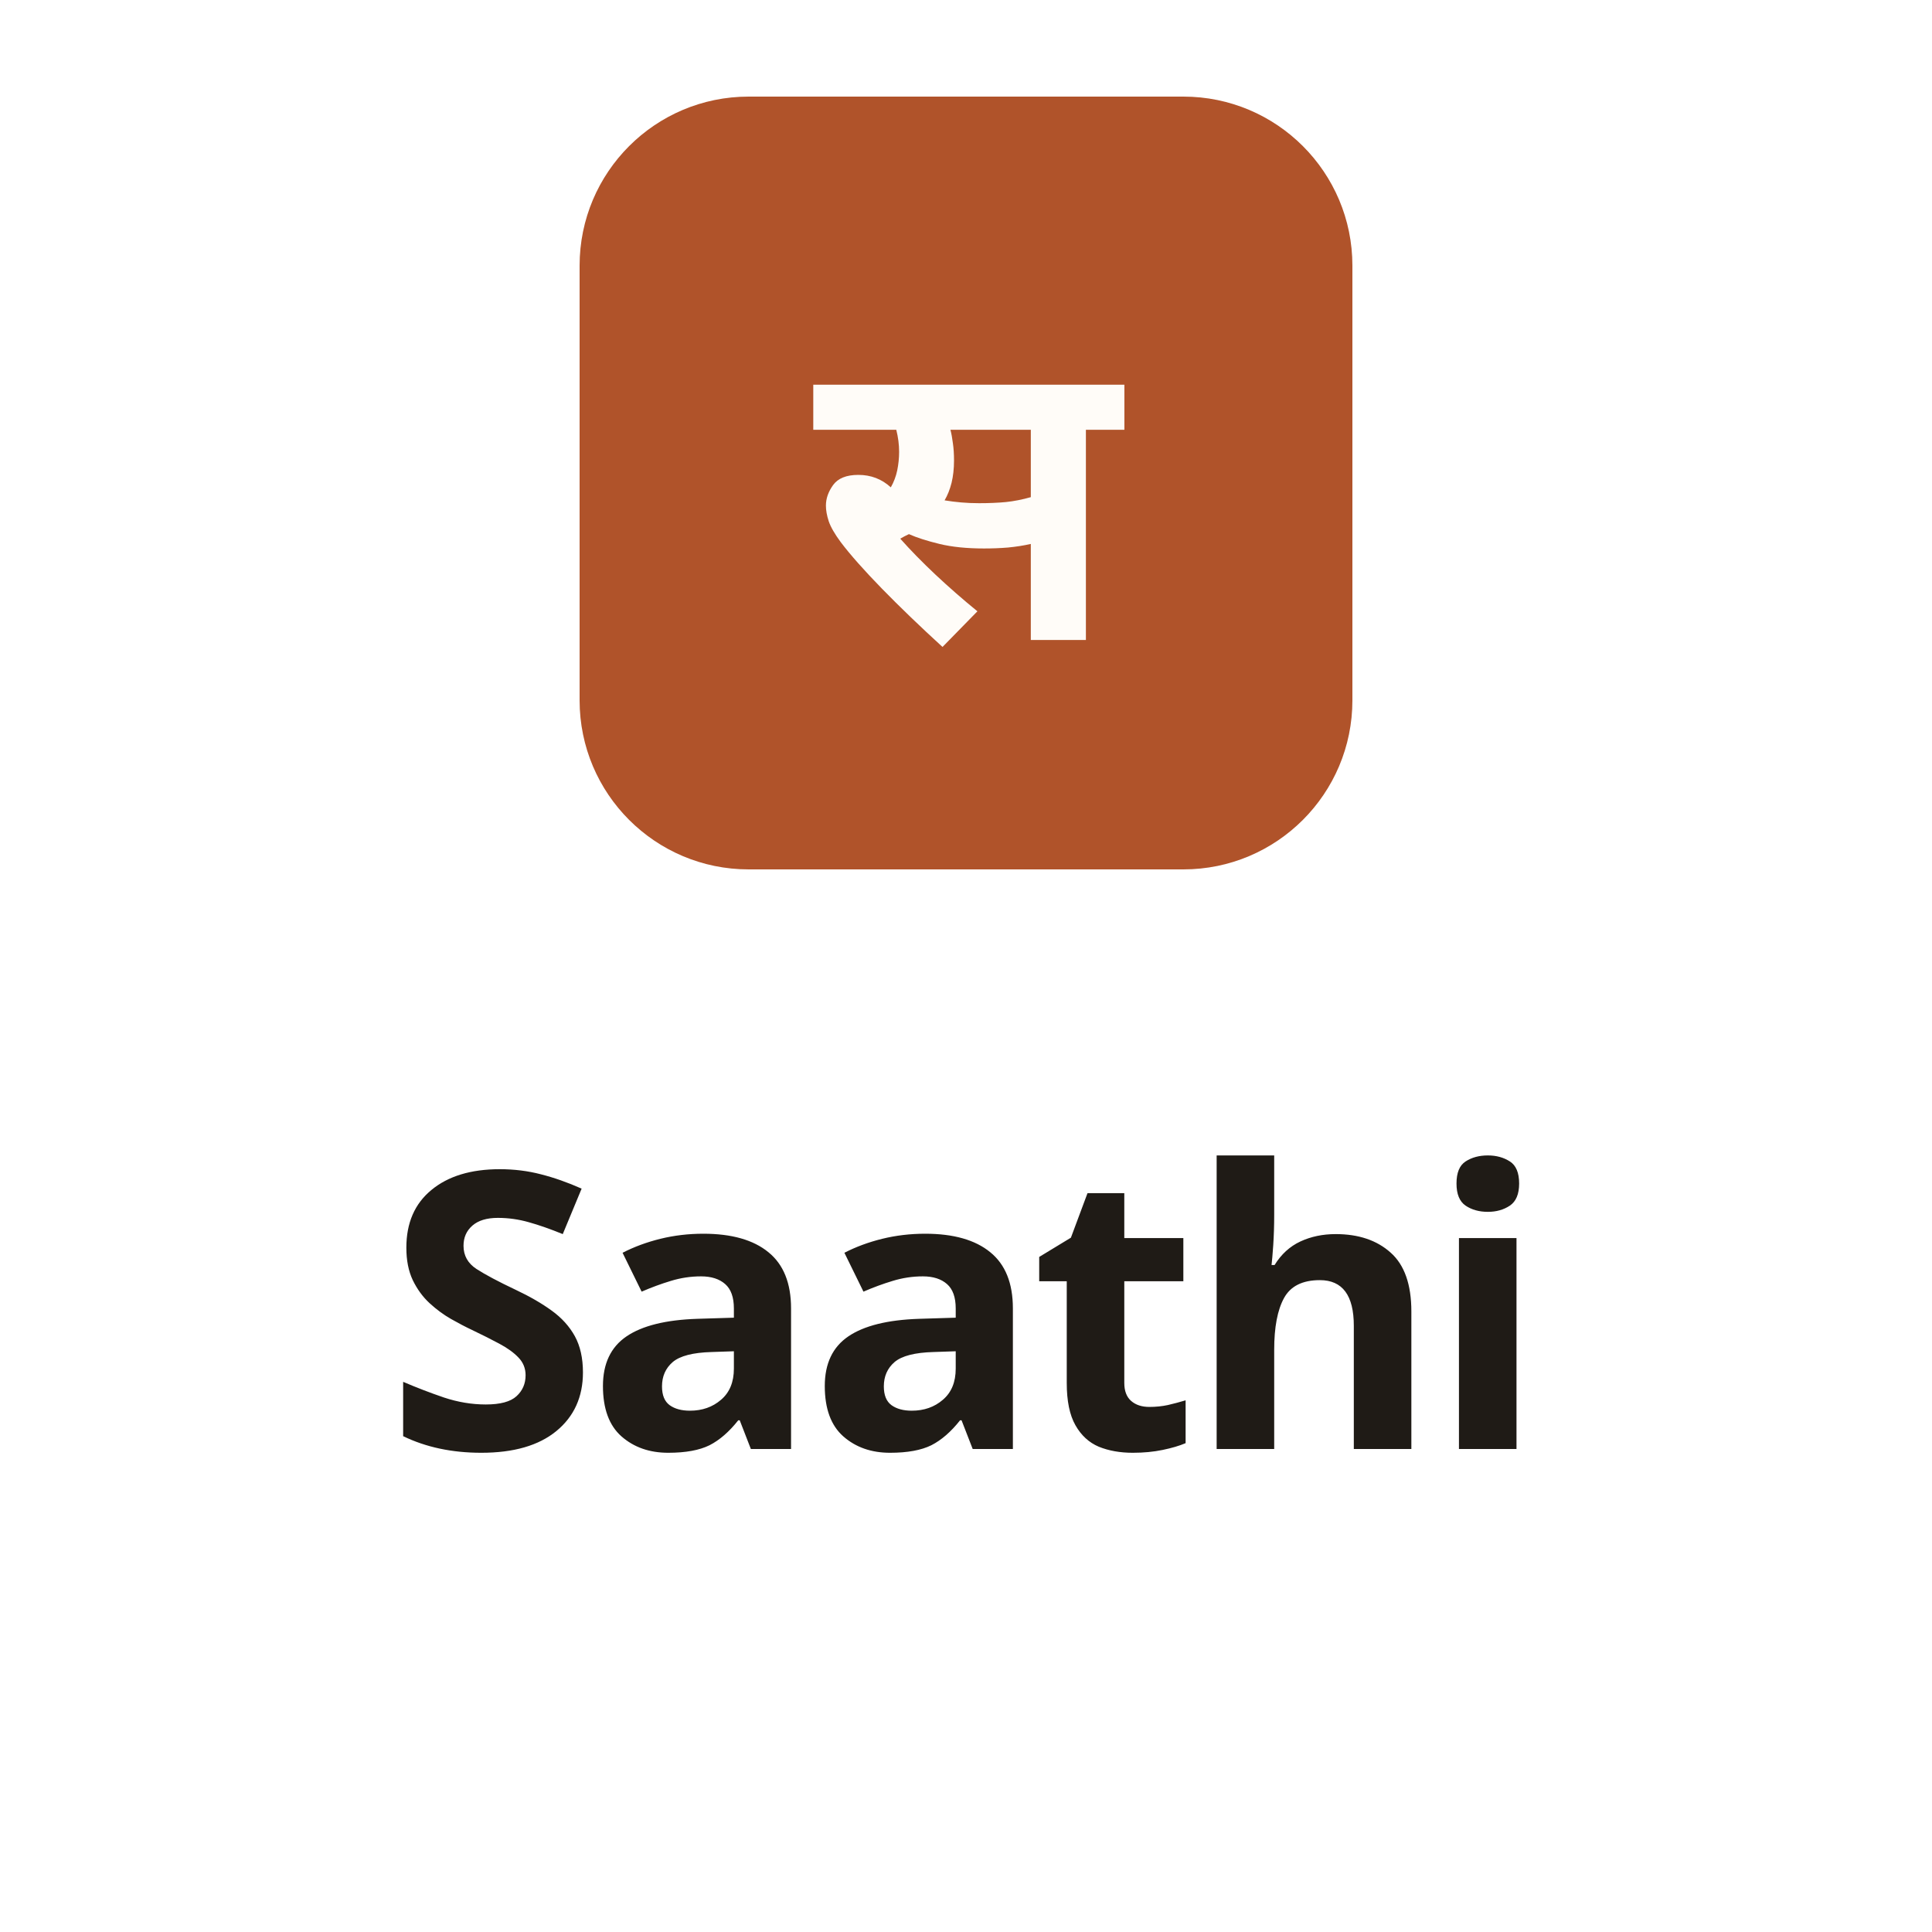
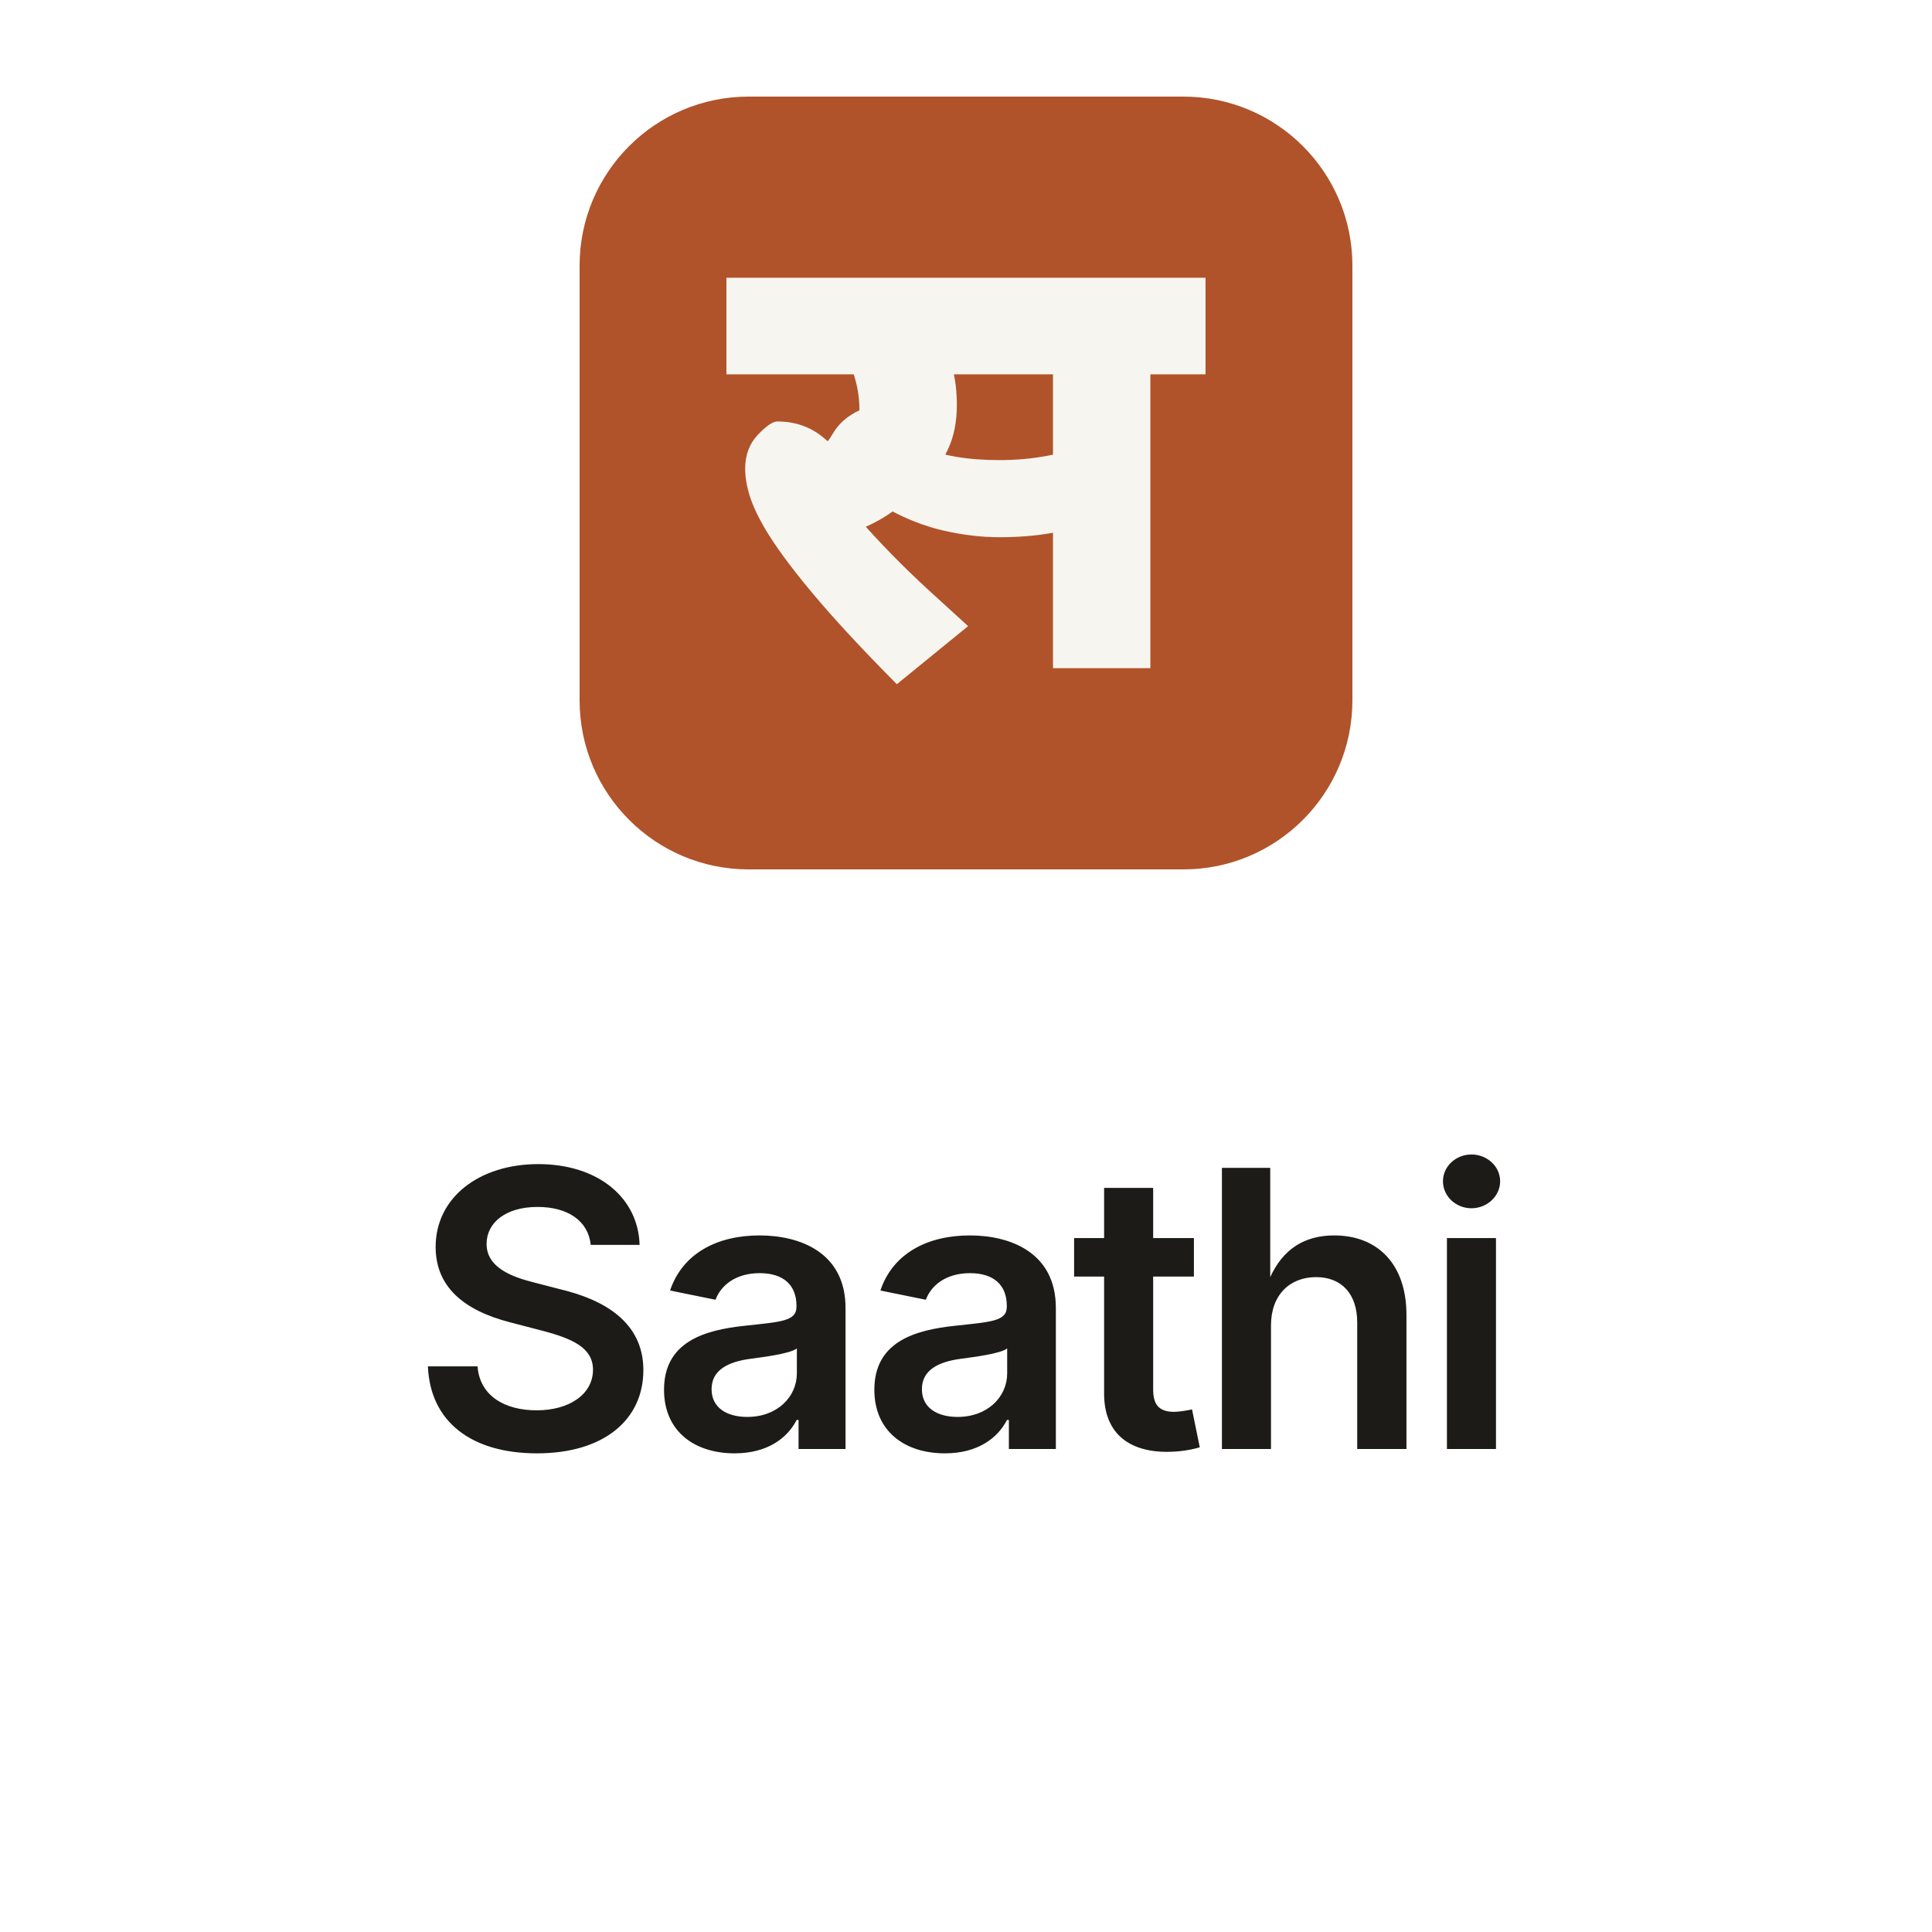
<svg xmlns="http://www.w3.org/2000/svg" viewBox="0 0 160 160" role="img" aria-label="Saathi stacked lockup">
-   <rect x="48" y="8" width="64" height="64" rx="14" fill="#b0532a" />
-   <text x="80" y="53" text-anchor="middle" font-size="34" font-weight="600" font-family="Noto Sans Devanagari, sans-serif" fill="#fffcf8">स</text>
-   <text x="80" y="120" text-anchor="middle" fill="#1F1B16" font-family="IBM Plex Sans, Noto Sans, sans-serif" font-size="32" font-weight="600" letter-spacing="-0.03em">Saathi</text>
+   <svg x="48" y="8" width="64" height="64" viewBox="0 0 512 512">
+     <rect width="512" height="512" rx="112" fill="#B0532A" />
+     <path fill="#F7F5F0" d="M210.18 389.31Q175.42 354.31 153.87 328.5Q132.32 302.7 122.18 285.14Q115.45 273.46 112.57 264.08Q109.69 254.71 109.69 246.56Q109.69 232.94 118.09 224.09Q126.5 215.24 130.96 215.24Q148.49 215.24 161.17 225.61Q173.85 235.99 186.33 249.72L148.13 243.76Q161.77 233.78 167.59 223.59Q173.4 213.4 185.4 207.83Q185.4 196.36 182.15 185.73Q178.91 175.11 172.6 167.64L204.75 184L97.28 184L97.28 120L287.08 120L287.08 184L231.12 184L238.94 159.09Q244.11 169.29 247.03 180.04Q249.94 190.8 249.94 204.55Q249.94 221.01 244.07 233.66Q238.2 246.3 229.06 255.38L222.54 262.48Q214.81 269.82 205.41 276.25Q196.01 282.67 184.43 287.13L184.9 279.68Q194.87 291.07 206.49 302.99Q218.1 314.91 231.22 326.96Q244.33 339.01 257.39 350.83ZM278.13 291.92Q260.29 291.92 241.11 287.52Q221.93 283.12 203.17 272.6L219.81 230.68Q236.36 236.37 249.25 238.6Q262.15 240.83 278.37 240.83Q294.27 240.83 309.37 238.07Q324.48 235.31 340.44 228.97L340.44 282.02Q327.34 286.57 311.99 289.24Q296.63 291.92 278.13 291.92ZM313.63 378.67L313.63 184L271.94 184L271.94 120L414.7 120L414.7 184L378.16 184L378.16 378.67Z" />
+   </svg>
+   <text x="80" y="120" text-anchor="middle" fill="#1D1B18" font-family="Inter, Noto Sans, sans-serif" font-size="32" font-weight="600" letter-spacing="-0.03em">Saathi</text>
</svg>
